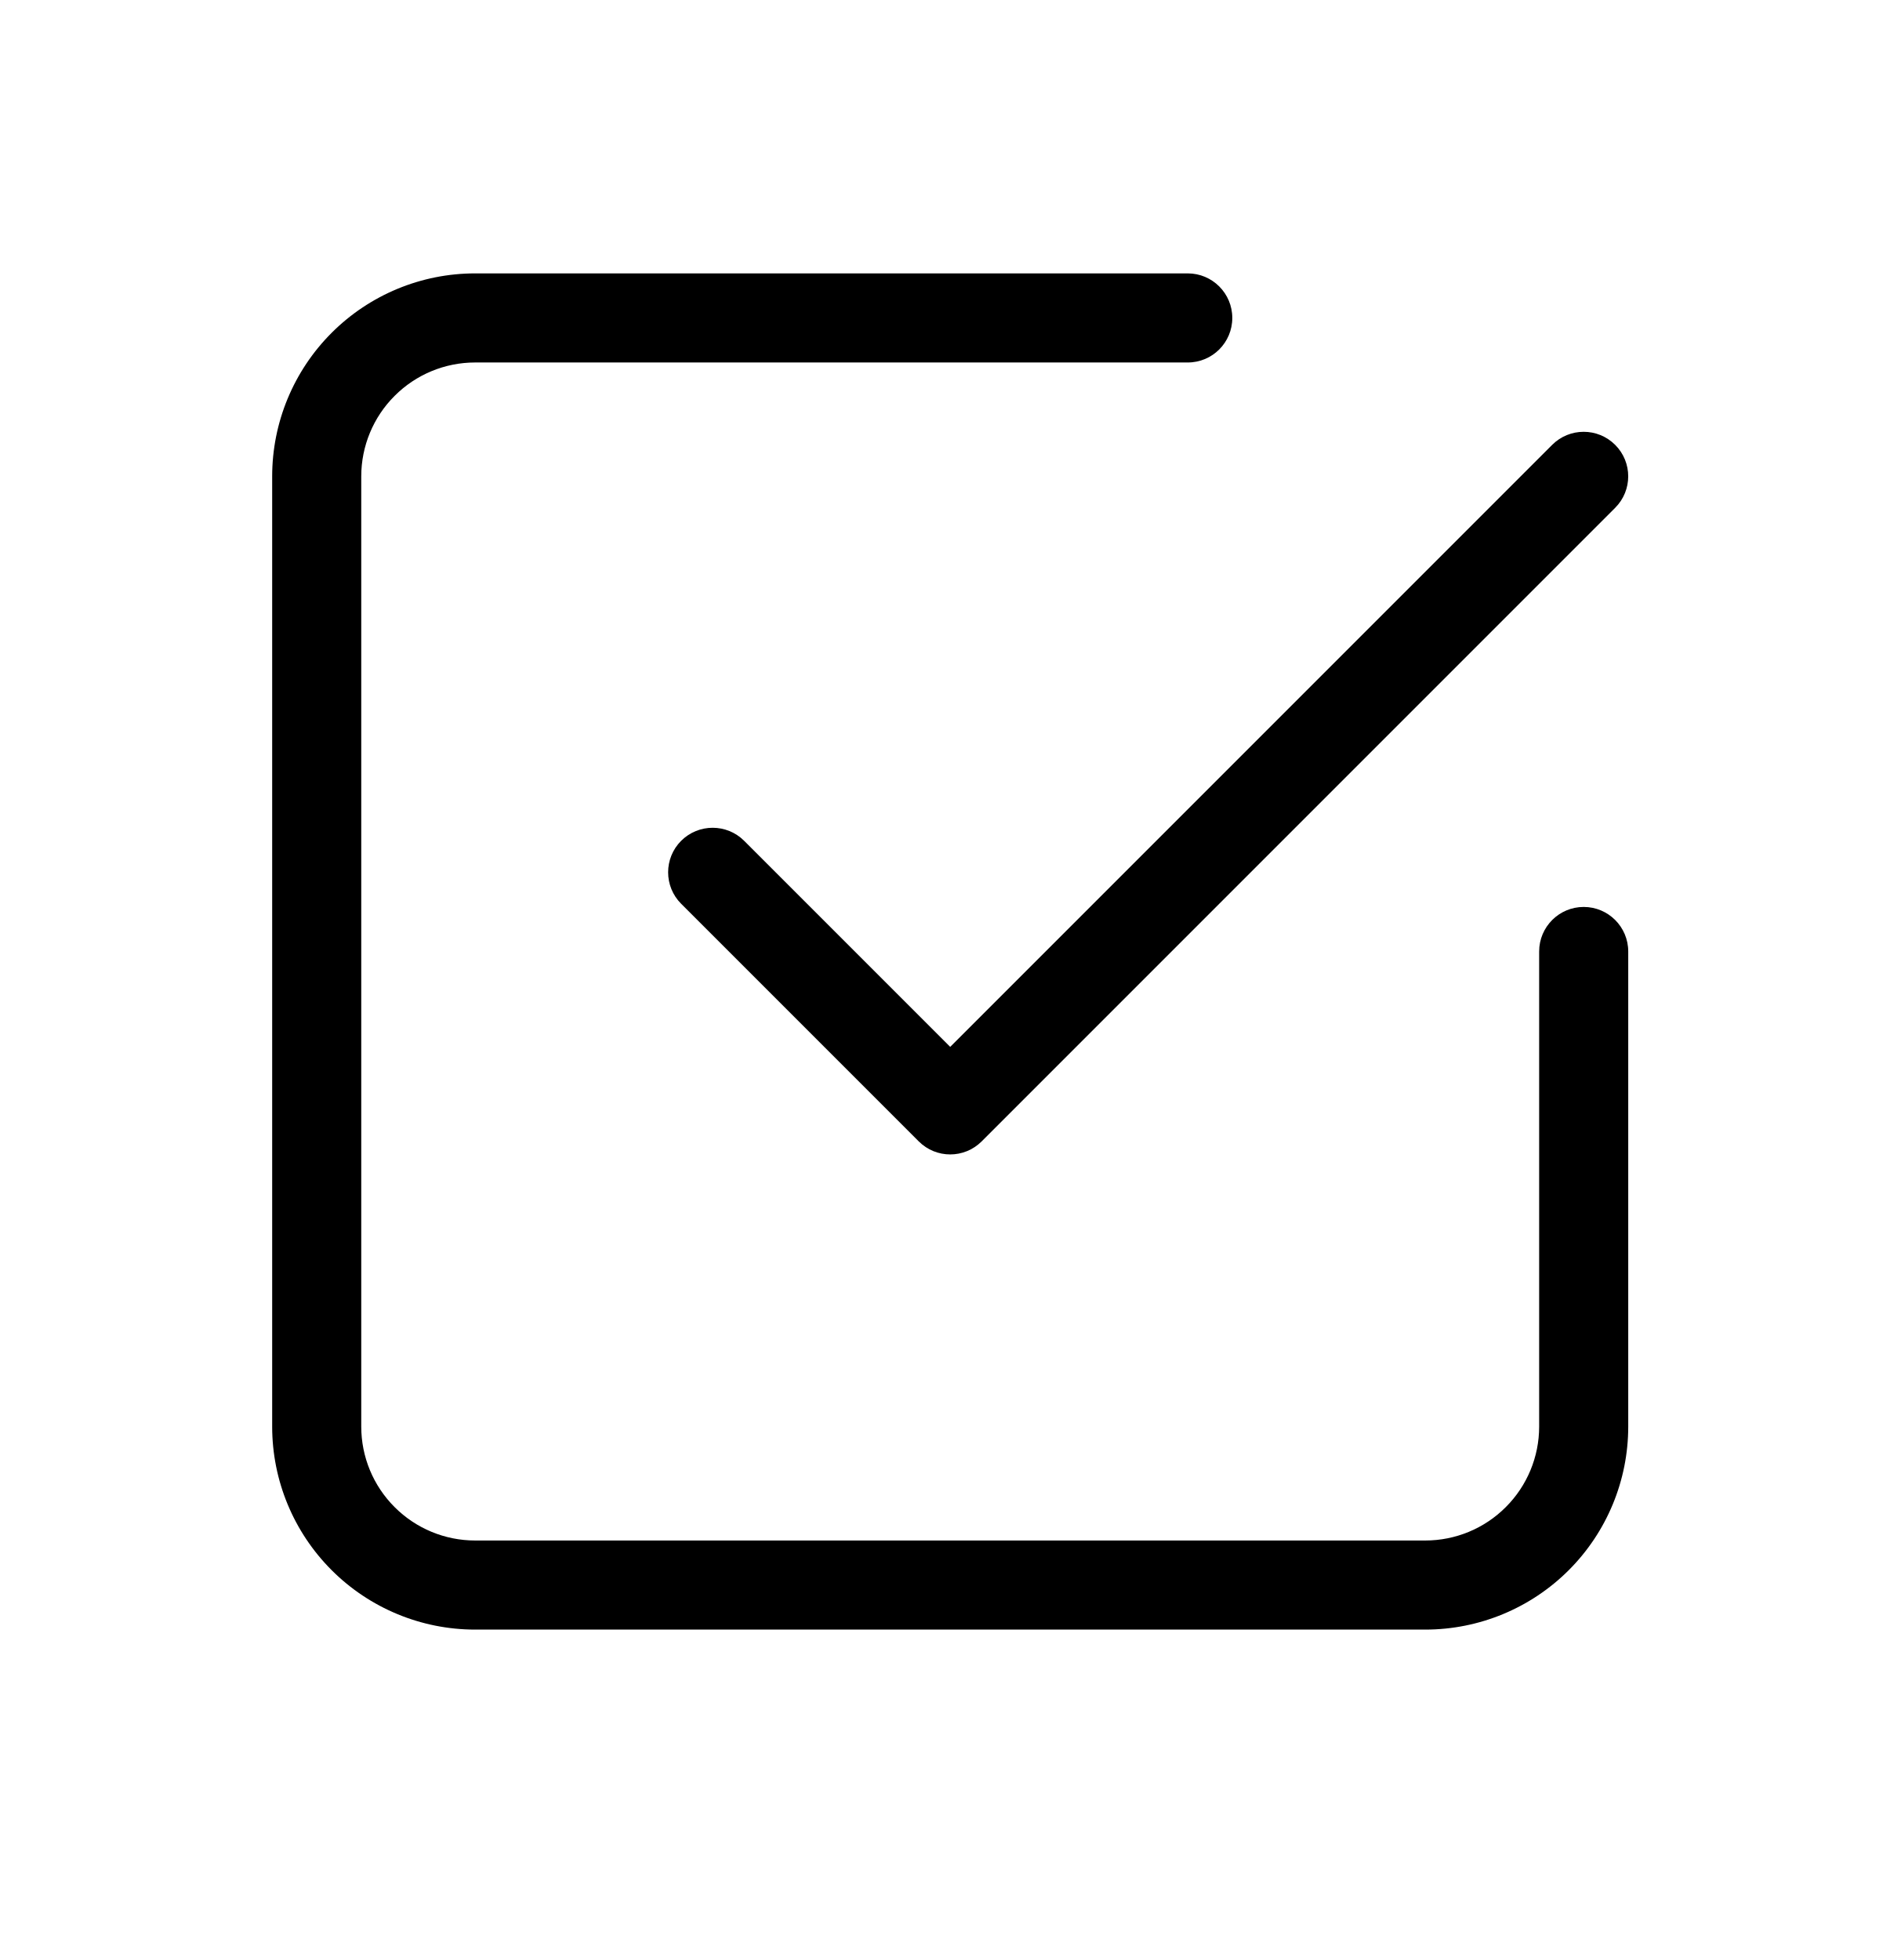
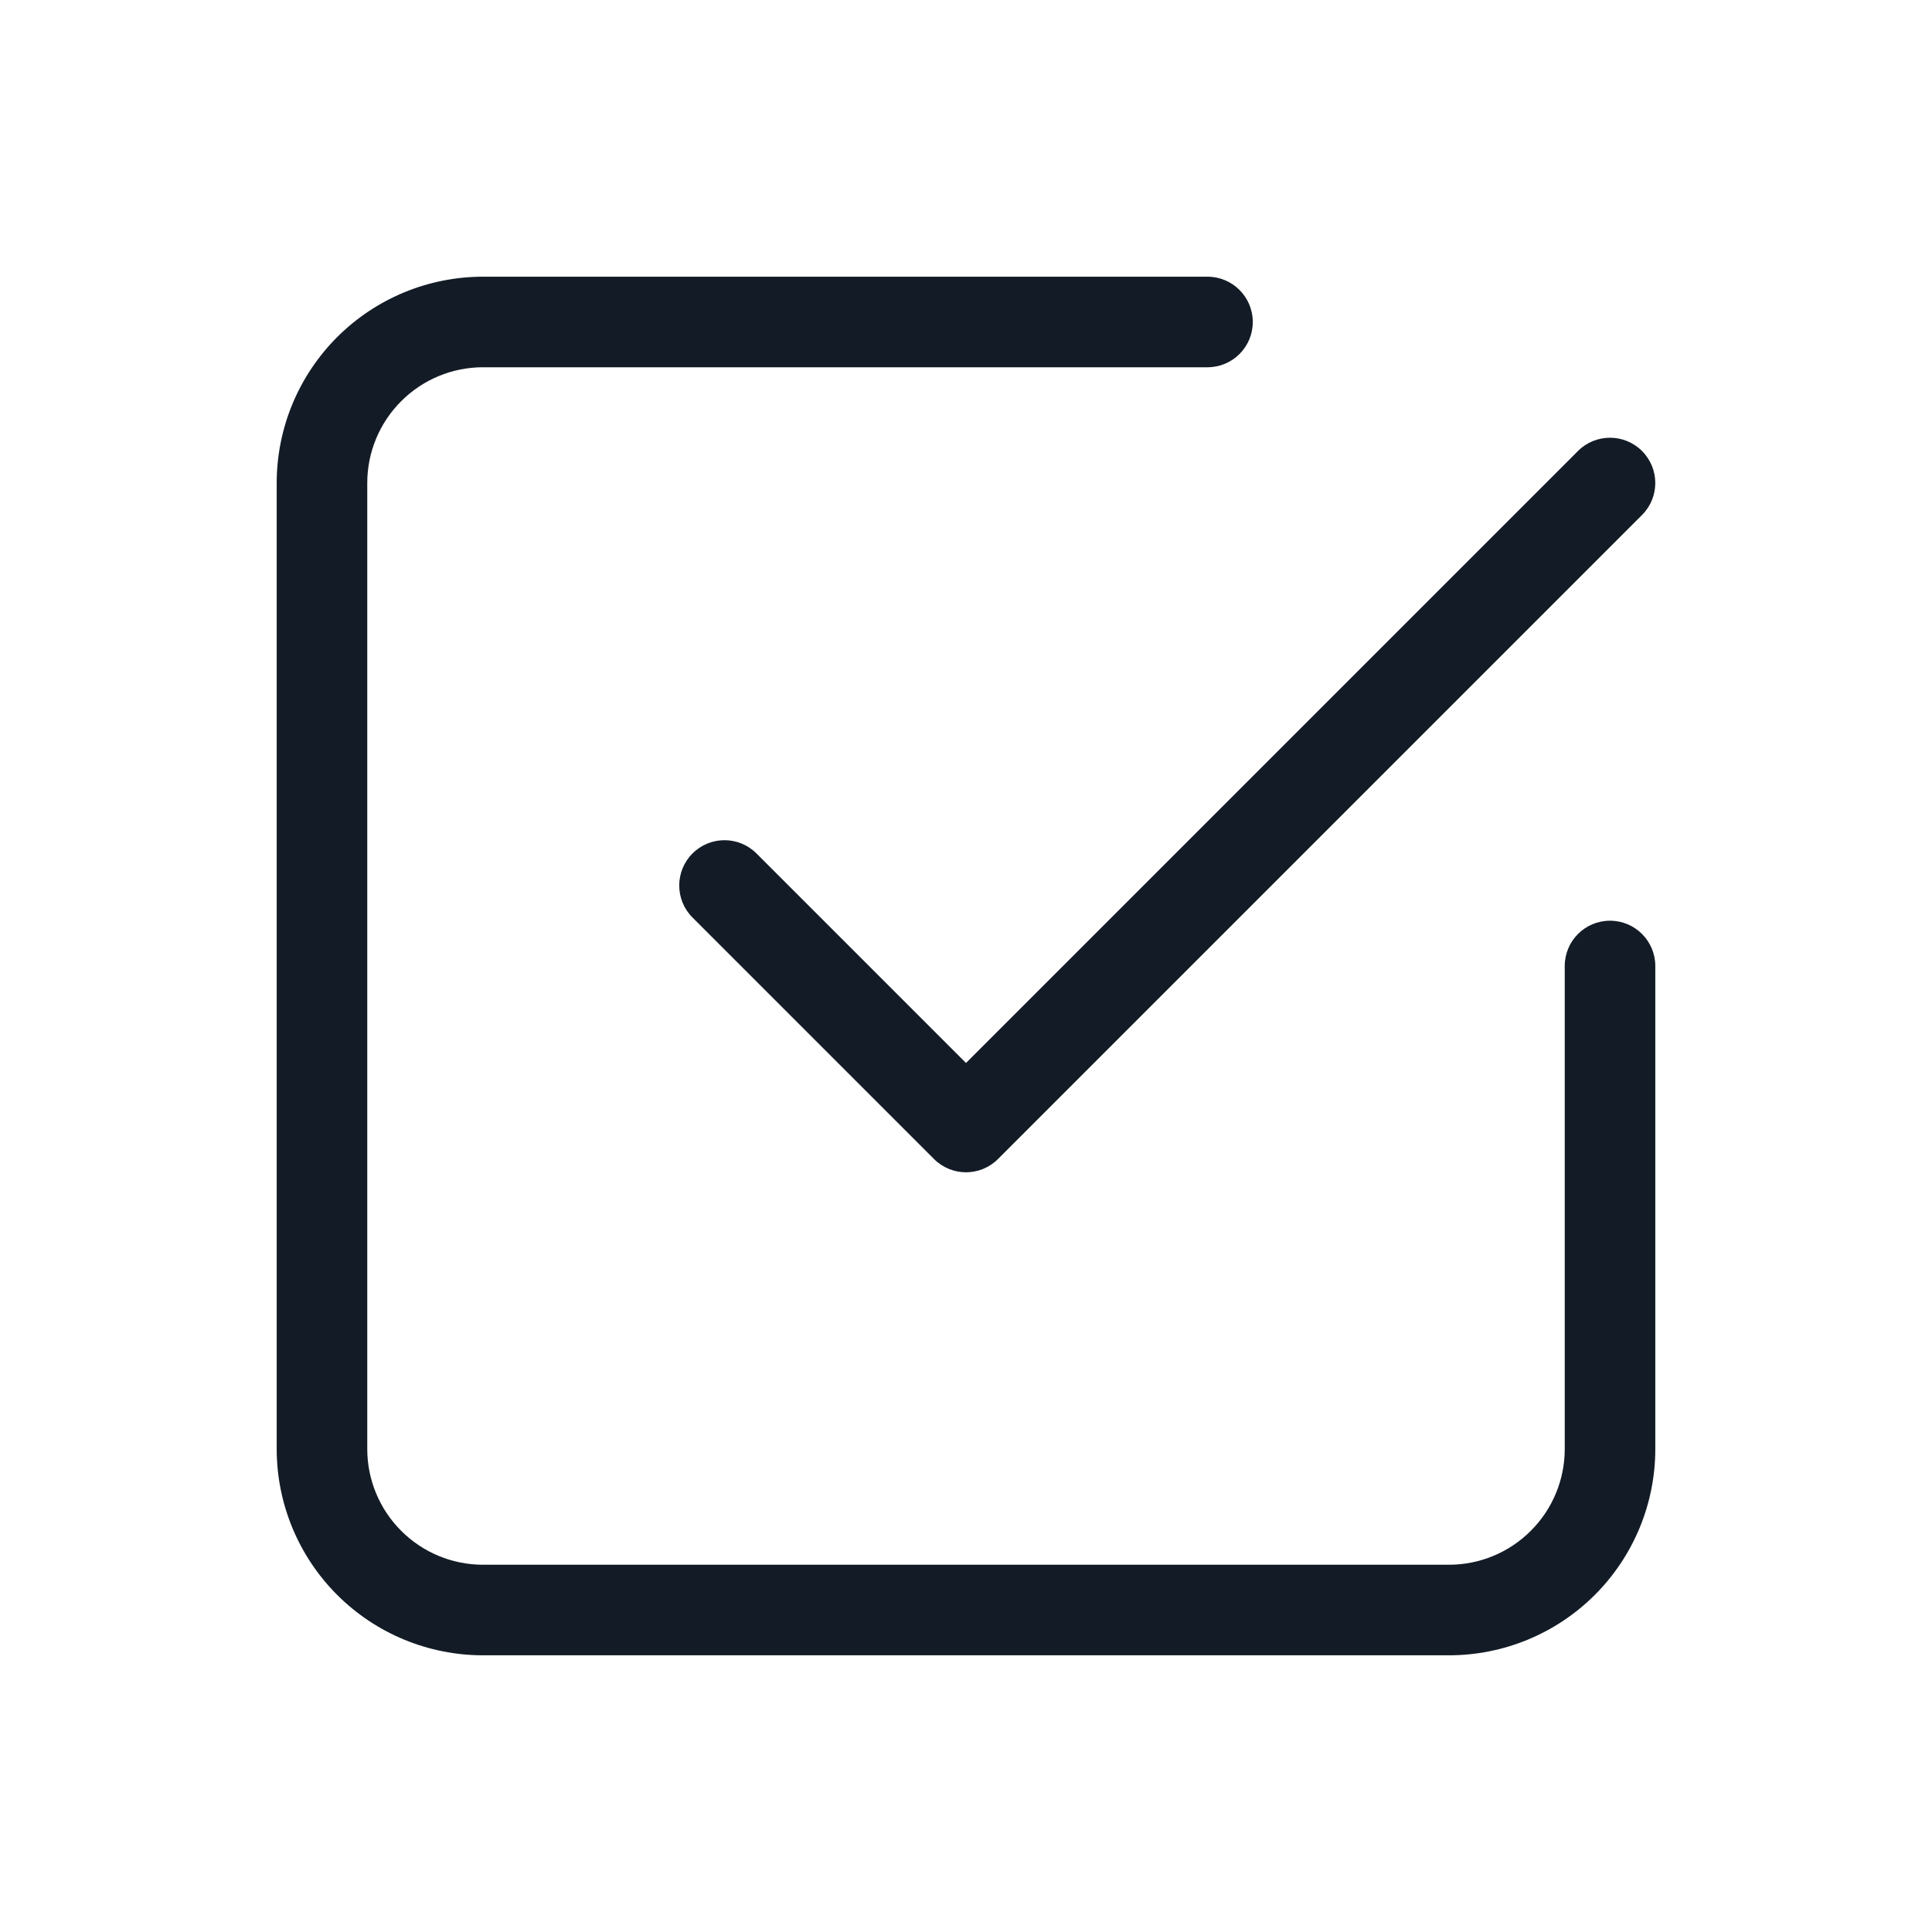
- <svg xmlns="http://www.w3.org/2000/svg" viewBox="0 0 32 33">
-   <path d="M27.197 7.49C27.49 7.783 27.49 8.257 27.197 8.55L16.53 19.217C16.237 19.51 15.763 19.51 15.47 19.217L11.47 15.217C11.177 14.924 11.177 14.449 11.47 14.156C11.763 13.864 12.237 13.864 12.53 14.156L16 17.626L26.136 7.49C26.429 7.197 26.904 7.197 27.197 7.49Z" />
-   <path d="M8 6.103C7.492 6.103 7.004 6.305 6.645 6.665C6.285 7.024 6.083 7.512 6.083 8.02V24.02C6.083 24.528 6.285 25.016 6.645 25.375C7.004 25.735 7.492 25.937 8 25.937H24C24.508 25.937 24.996 25.735 25.355 25.375C25.715 25.016 25.917 24.528 25.917 24.02V16.02C25.917 15.606 26.253 15.27 26.667 15.27C27.081 15.27 27.417 15.606 27.417 16.02V24.02C27.417 24.926 27.057 25.795 26.416 26.436C25.775 27.077 24.906 27.437 24 27.437H8C7.094 27.437 6.225 27.077 5.584 26.436C4.943 25.795 4.583 24.926 4.583 24.02V8.02C4.583 7.114 4.943 6.245 5.584 5.604C6.225 4.963 7.094 4.603 8 4.603H20C20.414 4.603 20.75 4.939 20.75 5.353C20.75 5.768 20.414 6.103 20 6.103H8Z" />
+ <svg xmlns="http://www.w3.org/2000/svg" width="32" height="32" viewBox="0 0 32 32" fill="none">
+   <path fill-rule="evenodd" clip-rule="evenodd" d="M27.197 7.47C27.49 7.763 27.49 8.237 27.197 8.53L16.53 19.197C16.237 19.49 15.763 19.49 15.47 19.197L11.47 15.197C11.177 14.904 11.177 14.429 11.47 14.136C11.763 13.843 12.237 13.843 12.53 14.136L16 17.606L26.136 7.47C26.429 7.177 26.904 7.177 27.197 7.47Z" fill="#131C26" />
+   <path fill-rule="evenodd" clip-rule="evenodd" d="M8 6.083C7.492 6.083 7.004 6.285 6.645 6.645C6.285 7.004 6.083 7.492 6.083 8V24C6.083 24.508 6.285 24.996 6.645 25.355C7.004 25.715 7.492 25.917 8 25.917H24C24.508 25.917 24.996 25.715 25.355 25.355C25.715 24.996 25.917 24.508 25.917 24V16C25.917 15.586 26.252 15.25 26.667 15.25C27.081 15.25 27.417 15.586 27.417 16V24C27.417 24.906 27.057 25.775 26.416 26.416C25.775 27.057 24.906 27.417 24 27.417H8C7.094 27.417 6.225 27.057 5.584 26.416C4.943 25.775 4.583 24.906 4.583 24V8C4.583 7.094 4.943 6.225 5.584 5.584C6.225 4.943 7.094 4.583 8 4.583H20C20.414 4.583 20.75 4.919 20.75 5.333C20.75 5.748 20.414 6.083 20 6.083H8Z" fill="#131C26" />
</svg>
